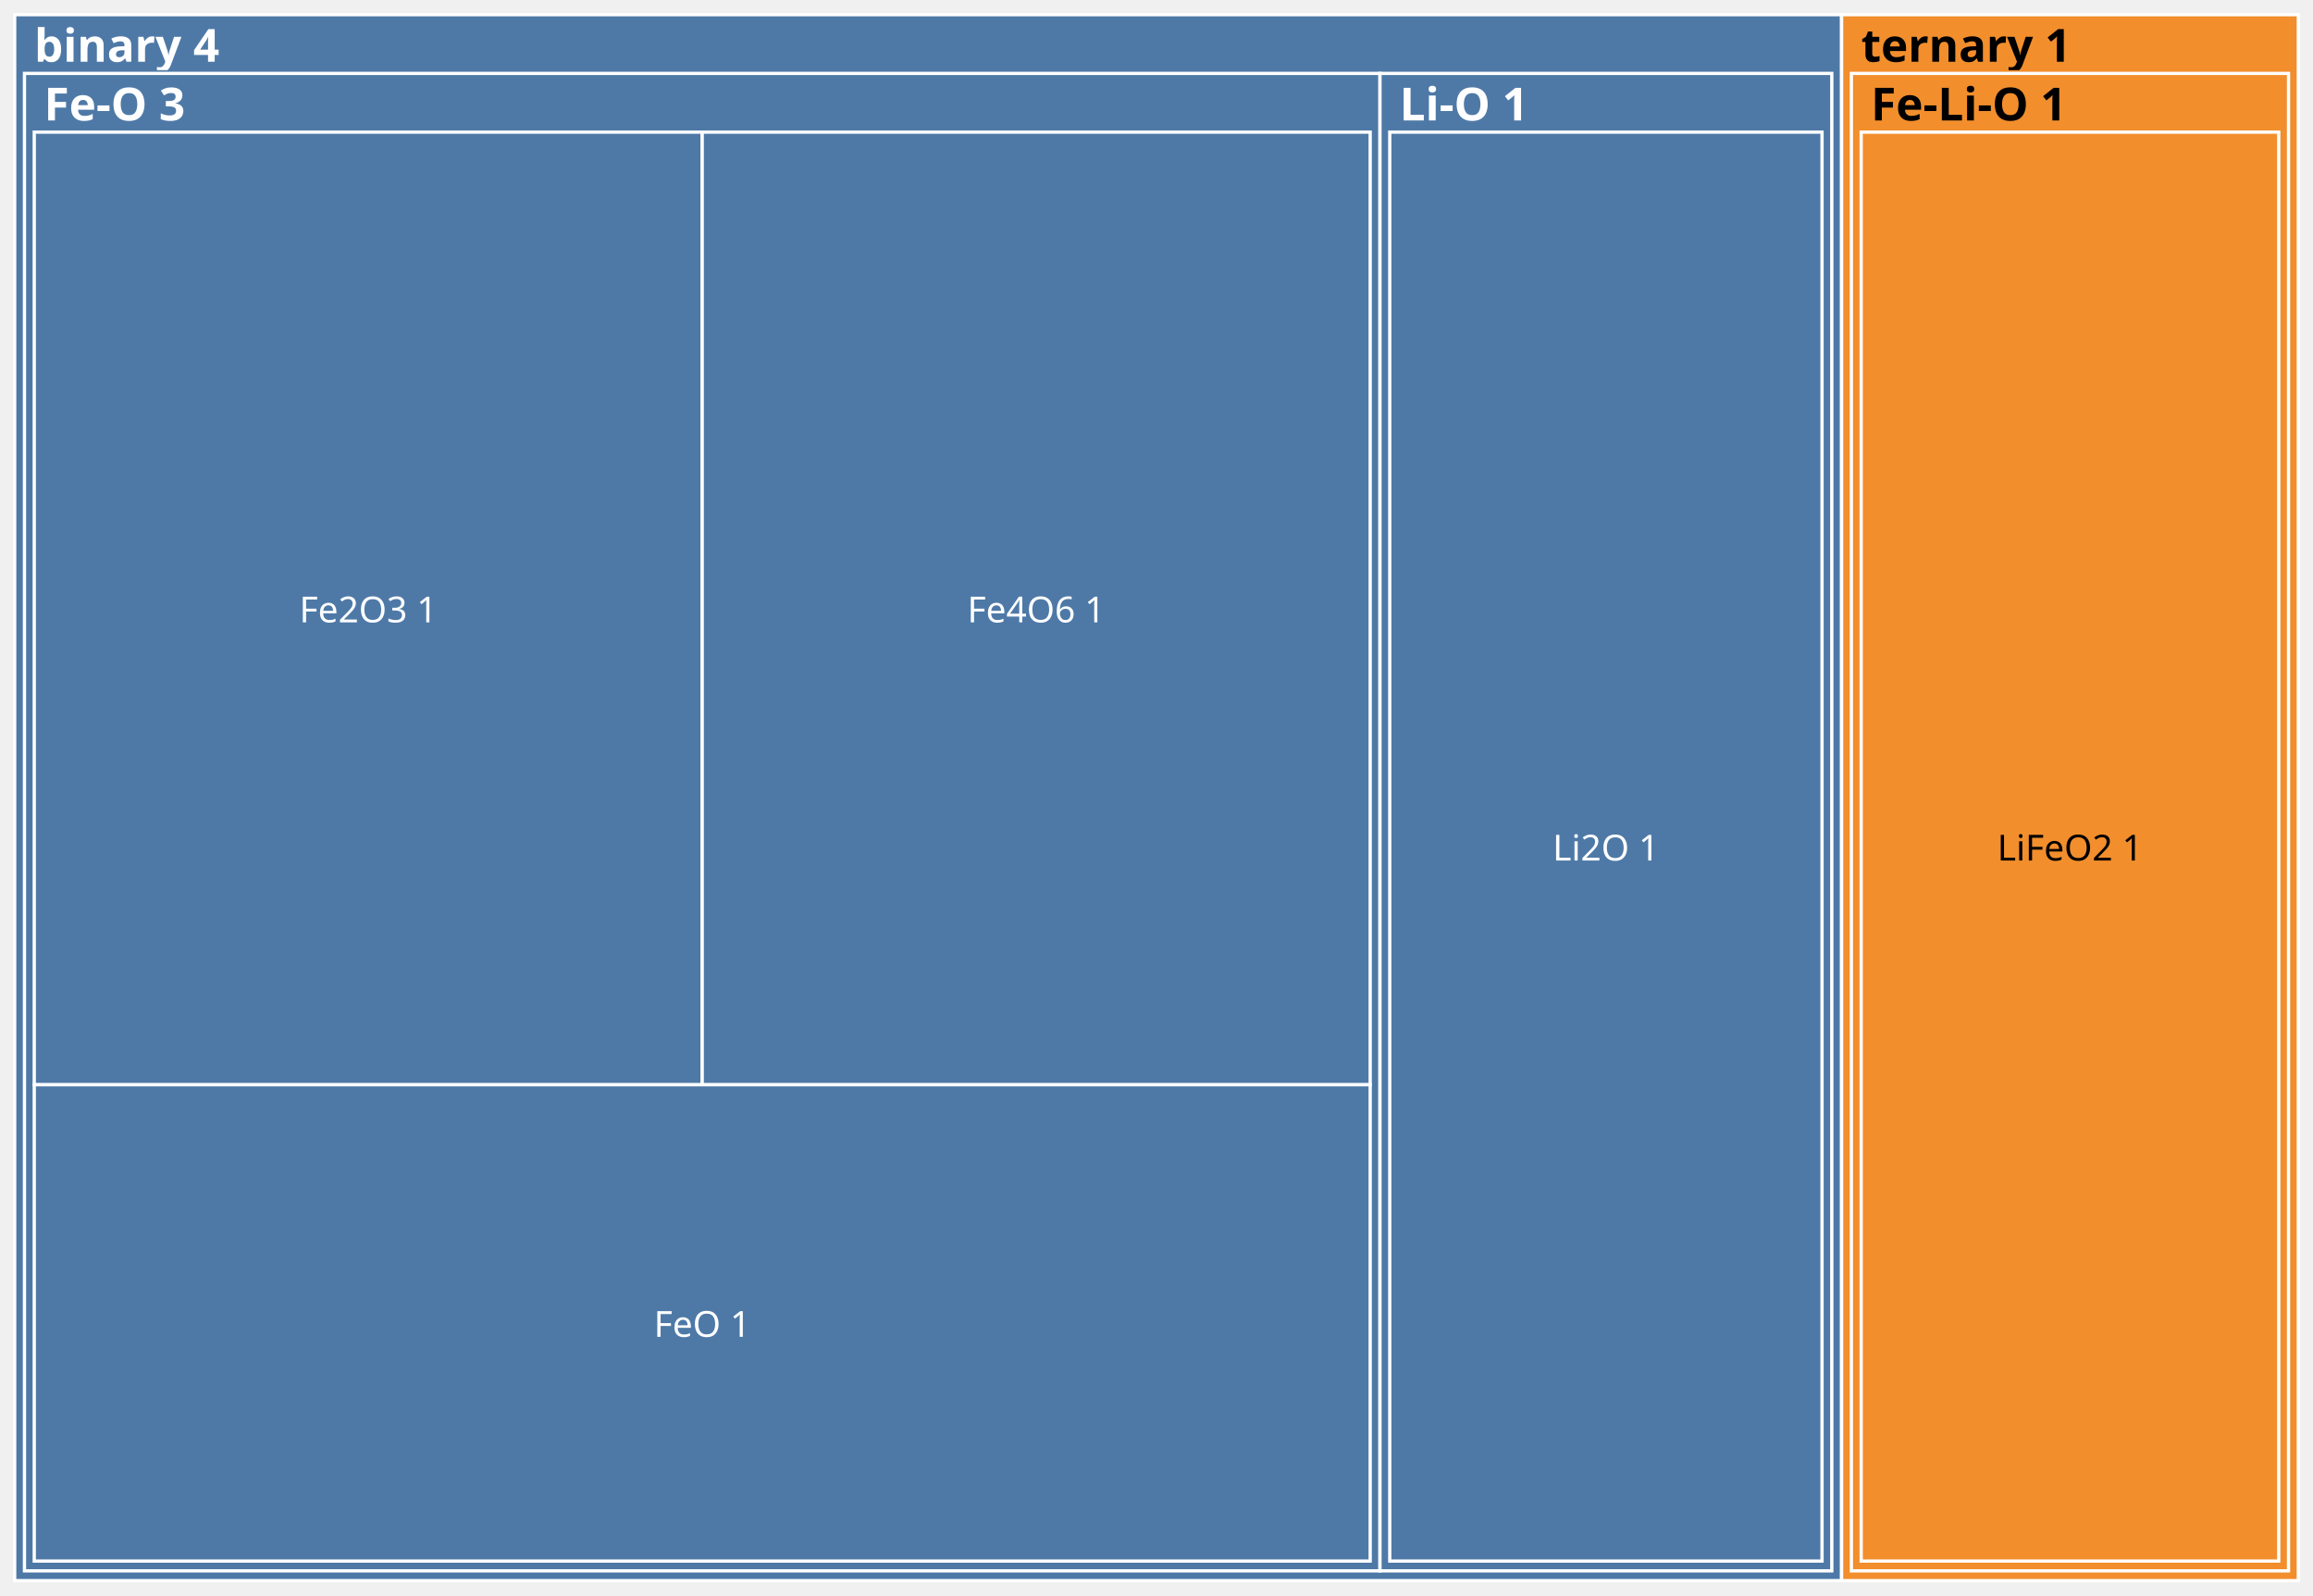
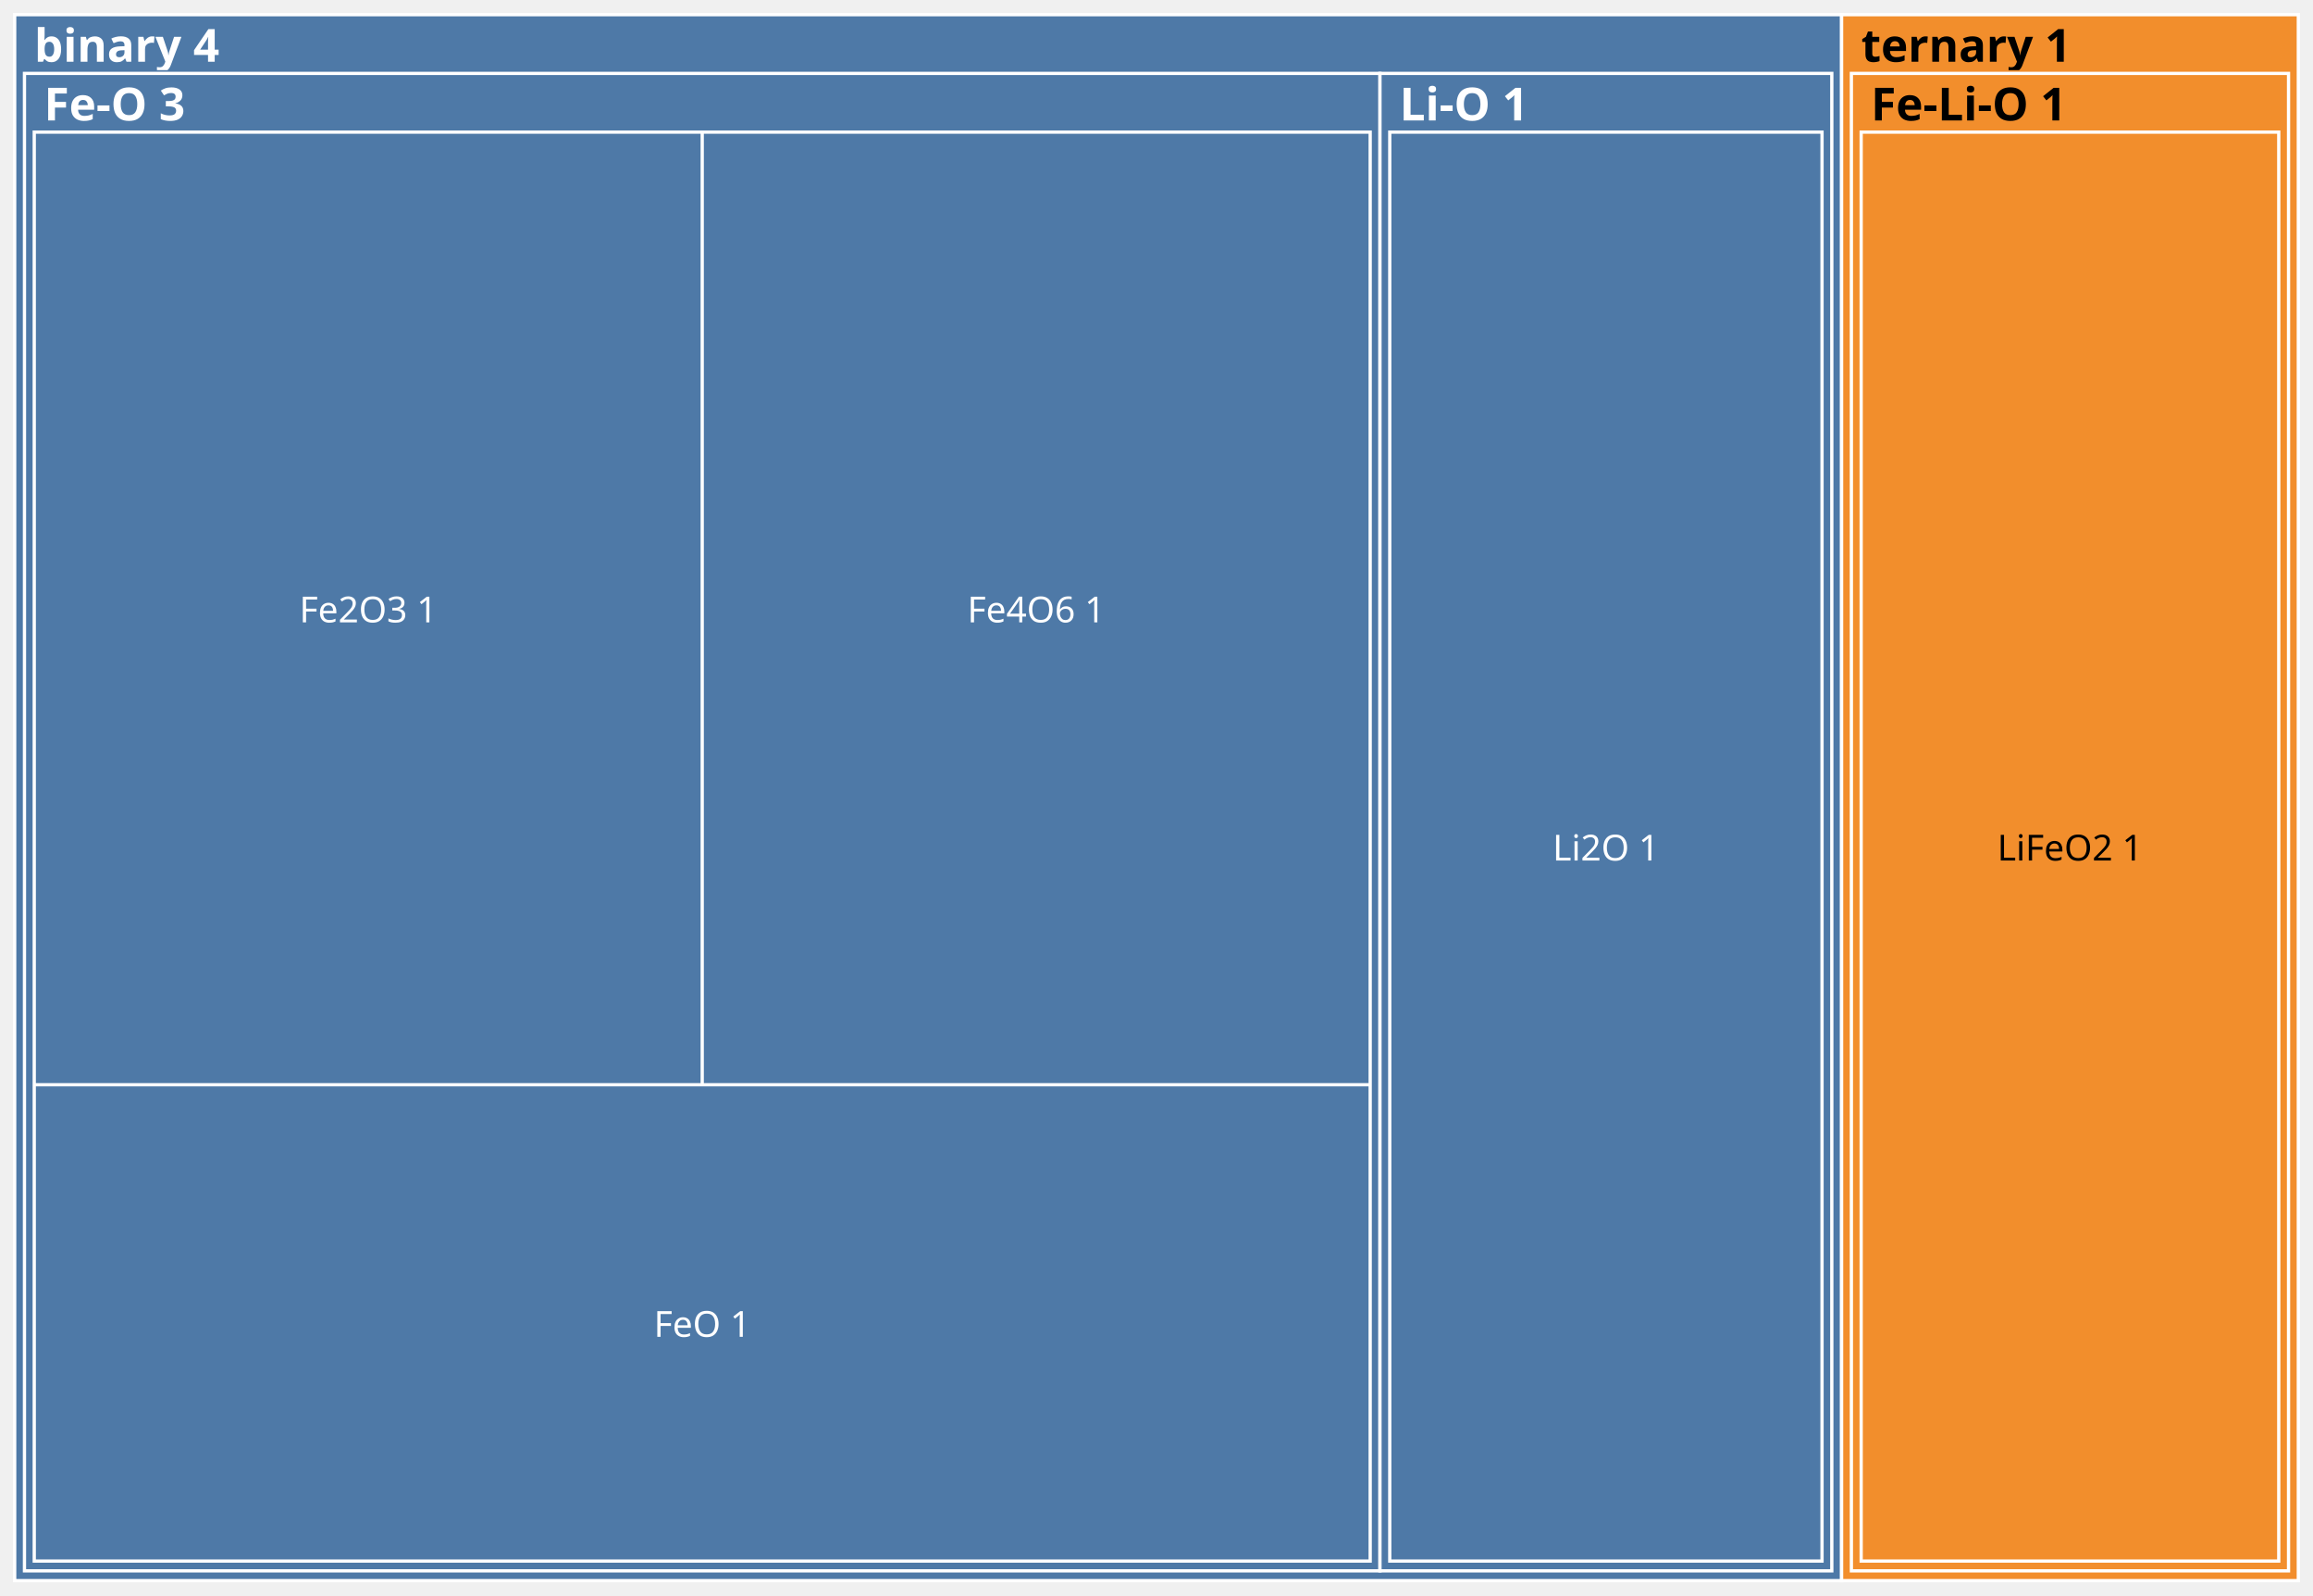
- <svg xmlns="http://www.w3.org/2000/svg" viewBox="-4.5 -4.5 709 489" fill="rgb(128, 128, 128)" font-family="system-ui, sans-serif" font-size="11" width="709" height="489">
+ <svg xmlns="http://www.w3.org/2000/svg" width="709" height="489" fill="gray" font-family="system-ui, sans-serif" font-size="11" viewBox="-4.5 -4.5 709 489">
  <defs>
-     <clipPath id="treemap-label-clip-c1-1">
-       <rect x="1" y="1" width="558" height="16" />
+     <clipPath id="a">
+       <path d="M1 1h558v16H1z" />
    </clipPath>
-     <clipPath id="treemap-label-clip-c1-2">
-       <rect x="4" y="19" width="413.5" height="16" />
+     <clipPath id="b">
+       <path d="M4 19h413.5v16H4z" />
    </clipPath>
-     <clipPath id="treemap-label-clip-c1-3">
-       <rect x="7" y="37" width="202.75" height="290" />
+     <clipPath id="c">
+       <path d="M7 37h202.75v290H7z" />
    </clipPath>
-     <clipPath id="treemap-label-clip-c1-4">
-       <rect x="211.75" y="37" width="202.75" height="290" />
+     <clipPath id="d">
+       <path d="M211.75 37H414.5v290H211.75z" />
    </clipPath>
-     <clipPath id="treemap-label-clip-c1-5">
-       <rect x="7" y="329" width="407.5" height="144" />
+     <clipPath id="e">
+       <path d="M7 329h407.5v144H7z" />
    </clipPath>
-     <clipPath id="treemap-label-clip-c1-6">
-       <rect x="419.5" y="19" width="136.5" height="16" />
+     <clipPath id="f">
+       <path d="M419.5 19H556v16H419.5z" />
    </clipPath>
-     <clipPath id="treemap-label-clip-c1-7">
-       <rect x="422.5" y="37" width="130.5" height="436" />
+     <clipPath id="g">
+       <path d="M422.5 37H553v436H422.5z" />
    </clipPath>
-     <clipPath id="treemap-label-clip-c1-8">
-       <rect x="561" y="1" width="138" height="16" />
+     <clipPath id="h">
+       <path d="M561 1h138v16H561z" />
    </clipPath>
-     <clipPath id="treemap-label-clip-c1-9">
-       <rect x="564" y="19" width="132" height="16" />
+     <clipPath id="i">
+       <path d="M564 19h132v16H564z" />
    </clipPath>
-     <clipPath id="treemap-label-clip-c1-10">
-       <rect x="567" y="37" width="126" height="436" />
+     <clipPath id="j">
+       <path d="M567 37h126v436H567z" />
    </clipPath>
  </defs>
-   <g transform="translate(0, 0)">
-     <g class="cells">
-       <rect x="0" y="0" width="560" height="480" fill="rgb(78, 121, 167)" stroke="rgb(255, 255, 255)" />
-       <rect x="3" y="18" width="415.5" height="459" fill="rgb(78, 121, 167)" stroke="rgb(255, 255, 255)" />
-       <rect x="6" y="36" width="204.75" height="292" fill="rgb(78, 121, 167)" stroke="rgb(255, 255, 255)" />
-       <rect x="210.75" y="36" width="204.75" height="292" fill="rgb(78, 121, 167)" stroke="rgb(255, 255, 255)" />
-       <rect x="6" y="328" width="409.5" height="146" fill="rgb(78, 121, 167)" stroke="rgb(255, 255, 255)" />
-       <rect x="418.5" y="18" width="138.5" height="459" fill="rgb(78, 121, 167)" stroke="rgb(255, 255, 255)" />
-       <rect x="421.5" y="36" width="132.5" height="438" fill="rgb(78, 121, 167)" stroke="rgb(255, 255, 255)" />
-       <rect x="560" y="0" width="140" height="480" fill="rgb(242, 142, 44)" stroke="rgb(255, 255, 255)" />
-       <rect x="563" y="18" width="134" height="459" fill="rgb(242, 142, 44)" stroke="rgb(255, 255, 255)" />
-       <rect x="566" y="36" width="128" height="438" fill="rgb(242, 142, 44)" stroke="rgb(255, 255, 255)" />
-     </g>
-     <g>
-       <g clip-path="url(#treemap-label-clip-c1-1)">
-         <text dominant-baseline="central" class="cell-label header" x="6" y="9" fill="rgb(255, 255, 255)" font-size="14" font-weight="600">
-           <tspan x="6" y="9">binary 4</tspan>
-         </text>
-       </g>
-       <g clip-path="url(#treemap-label-clip-c1-2)">
-         <text dominant-baseline="central" class="cell-label header" x="9" y="27" fill="rgb(255, 255, 255)" font-size="14" font-weight="600">
-           <tspan x="9" y="27">Fe-O 3</tspan>
-         </text>
-       </g>
-       <g clip-path="url(#treemap-label-clip-c1-3)">
-         <text dominant-baseline="central" class="cell-label" x="108.38" y="182" fill="rgb(255, 255, 255)" text-anchor="middle">
-           <tspan x="108.38" y="182">Fe2O3 1</tspan>
-         </text>
-       </g>
-       <g clip-path="url(#treemap-label-clip-c1-4)">
-         <text dominant-baseline="central" class="cell-label" x="313.13" y="182" fill="rgb(255, 255, 255)" text-anchor="middle">
-           <tspan x="313.13" y="182">Fe4O6 1</tspan>
-         </text>
-       </g>
-       <g clip-path="url(#treemap-label-clip-c1-5)">
-         <text dominant-baseline="central" class="cell-label" x="210.75" y="401" fill="rgb(255, 255, 255)" text-anchor="middle">
-           <tspan x="210.75" y="401">FeO 1</tspan>
-         </text>
-       </g>
-       <g clip-path="url(#treemap-label-clip-c1-6)">
-         <text dominant-baseline="central" class="cell-label header" x="424.5" y="27" fill="rgb(255, 255, 255)" font-size="14" font-weight="600">
-           <tspan x="424.5" y="27">Li-O 1</tspan>
-         </text>
-       </g>
-       <g clip-path="url(#treemap-label-clip-c1-7)">
-         <text dominant-baseline="central" class="cell-label" x="487.75" y="255" fill="rgb(255, 255, 255)" text-anchor="middle">
-           <tspan x="487.75" y="255">Li2O 1</tspan>
-         </text>
-       </g>
-       <g clip-path="url(#treemap-label-clip-c1-8)">
-         <text dominant-baseline="central" class="cell-label header" x="566" y="9" fill="rgb(0, 0, 0)" font-size="14" font-weight="600">
-           <tspan x="566" y="9">ternary 1</tspan>
-         </text>
-       </g>
-       <g clip-path="url(#treemap-label-clip-c1-9)">
-         <text dominant-baseline="central" class="cell-label header" x="569" y="27" fill="rgb(0, 0, 0)" font-size="14" font-weight="600">
-           <tspan x="569" y="27">Fe-Li-O 1</tspan>
-         </text>
-       </g>
-       <g clip-path="url(#treemap-label-clip-c1-10)">
-         <text dominant-baseline="central" class="cell-label" x="630" y="255" fill="rgb(0, 0, 0)" text-anchor="middle">
-           <tspan x="630" y="255">LiFeO2 1</tspan>
-         </text>
-       </g>
-     </g>
+   <g stroke="#fff" class="cells">
+     <path fill="#4e79a7" d="M0 0h560v480H0z" />
+     <path fill="#4e79a7" d="M3 18h415.5v459H3z" />
+     <path fill="#4e79a7" d="M6 36h204.75v292H6zm204.75 0H415.5v292H210.75zM6 328h409.5v146H6zM418.5 18H557v459H418.5z" />
+     <path fill="#4e79a7" d="M421.5 36H554v438H421.5z" />
+     <path fill="#f28e2c" d="M560 0h140v480H560z" />
+     <path fill="#f28e2c" d="M563 18h134v459H563z" />
+     <path fill="#f28e2c" d="M566 36h128v438H566z" />
+   </g>
+   <g clip-path="url(#a)">
+     <text x="6" y="9" fill="#fff" class="cell-label header" dominant-baseline="central" font-size="14" font-weight="600">
+       <tspan x="6" y="9">binary 4</tspan>
+     </text>
+   </g>
+   <g clip-path="url(#b)">
+     <text x="9" y="27" fill="#fff" class="cell-label header" dominant-baseline="central" font-size="14" font-weight="600">
+       <tspan x="9" y="27">Fe-O 3</tspan>
+     </text>
+   </g>
+   <g clip-path="url(#c)">
+     <text x="108.38" y="182" fill="#fff" class="cell-label" dominant-baseline="central" text-anchor="middle">
+       <tspan x="108.38" y="182">Fe2O3 1</tspan>
+     </text>
+   </g>
+   <g clip-path="url(#d)">
+     <text x="313.13" y="182" fill="#fff" class="cell-label" dominant-baseline="central" text-anchor="middle">
+       <tspan x="313.13" y="182">Fe4O6 1</tspan>
+     </text>
+   </g>
+   <g clip-path="url(#e)">
+     <text x="210.75" y="401" fill="#fff" class="cell-label" dominant-baseline="central" text-anchor="middle">
+       <tspan x="210.75" y="401">FeO 1</tspan>
+     </text>
+   </g>
+   <g clip-path="url(#f)">
+     <text x="424.5" y="27" fill="#fff" class="cell-label header" dominant-baseline="central" font-size="14" font-weight="600">
+       <tspan x="424.5" y="27">Li-O 1</tspan>
+     </text>
+   </g>
+   <g clip-path="url(#g)">
+     <text x="487.75" y="255" fill="#fff" class="cell-label" dominant-baseline="central" text-anchor="middle">
+       <tspan x="487.75" y="255">Li2O 1</tspan>
+     </text>
+   </g>
+   <g clip-path="url(#h)">
+     <text x="566" y="9" fill="#000" class="cell-label header" dominant-baseline="central" font-size="14" font-weight="600">
+       <tspan x="566" y="9">ternary 1</tspan>
+     </text>
+   </g>
+   <g clip-path="url(#i)">
+     <text x="569" y="27" fill="#000" class="cell-label header" dominant-baseline="central" font-size="14" font-weight="600">
+       <tspan x="569" y="27">Fe-Li-O 1</tspan>
+     </text>
+   </g>
+   <g clip-path="url(#j)">
+     <text x="630" y="255" fill="#000" class="cell-label" dominant-baseline="central" text-anchor="middle">
+       <tspan x="630" y="255">LiFeO2 1</tspan>
+     </text>
  </g>
</svg>
